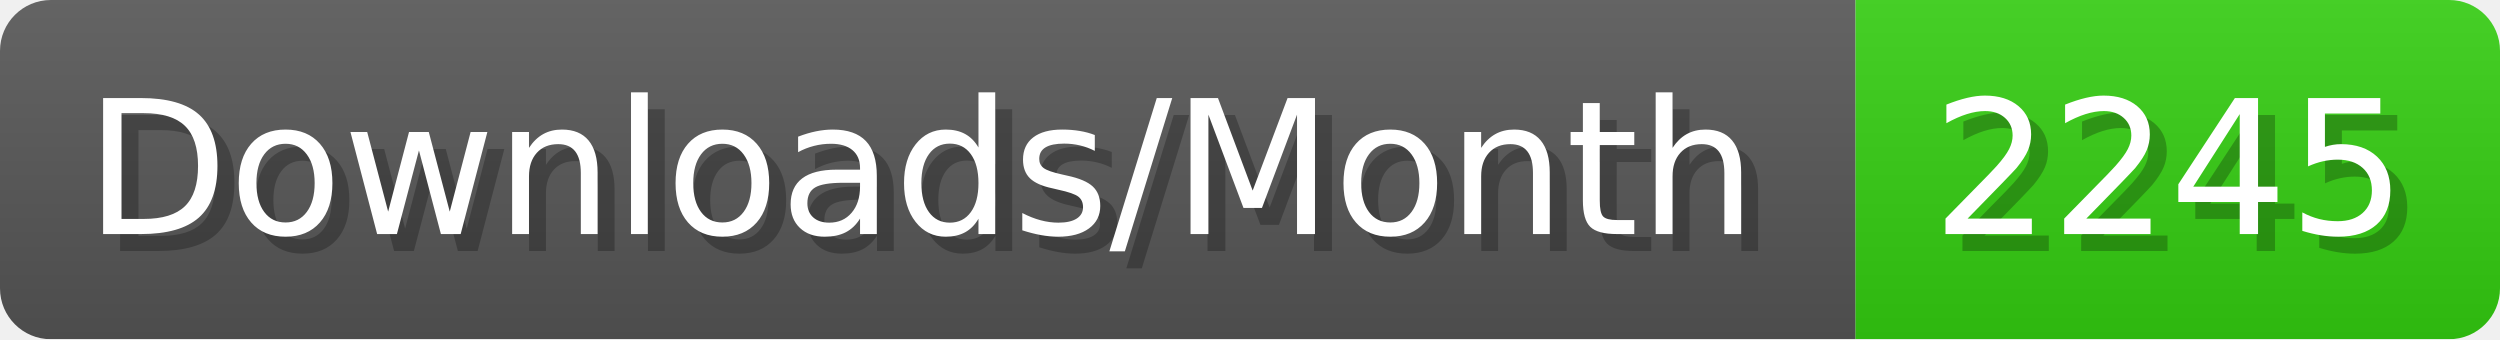
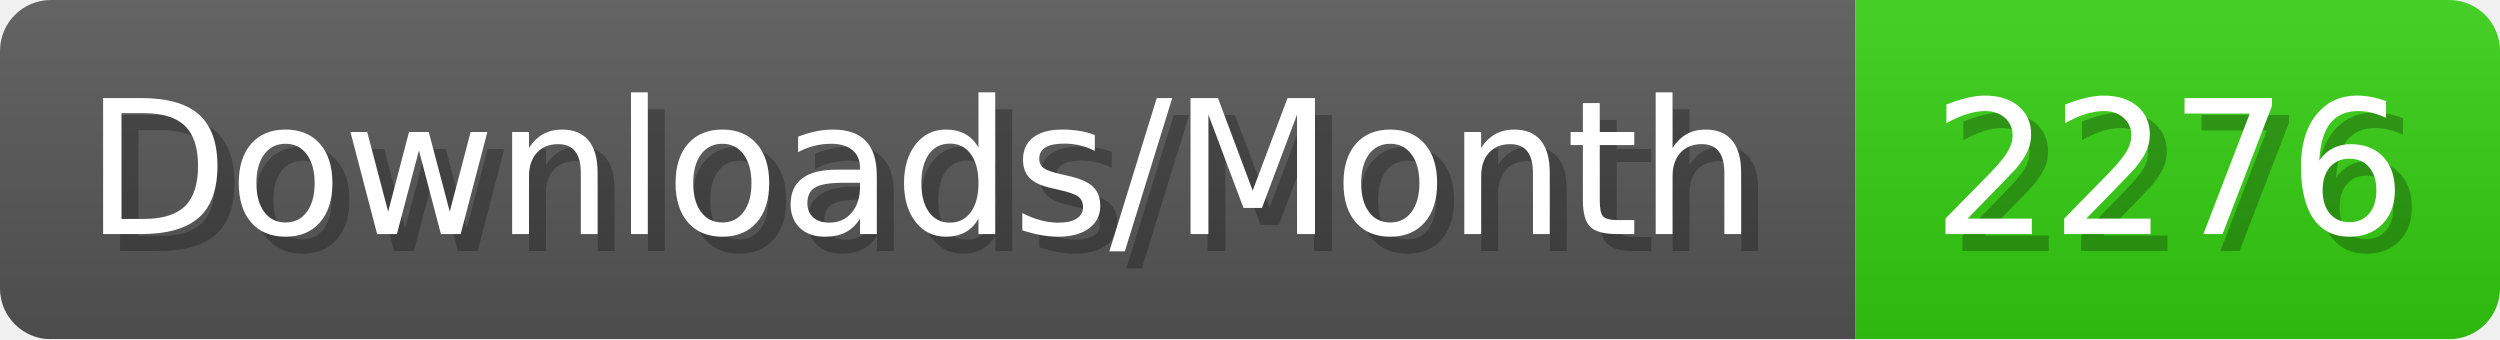
- <svg xmlns="http://www.w3.org/2000/svg" width="147.4" height="20" viewBox="0 0 1474 200" role="img" aria-label="Downloads/Month: 2245">
+ <svg xmlns="http://www.w3.org/2000/svg" width="147.4" height="20" viewBox="0 0 1474 200" role="img" aria-label="Downloads/Month: 2276">
  <linearGradient id="YlXUI" x2="0" y2="100%">
    <stop offset="0" stop-opacity=".1" stop-color="#EEE" />
    <stop offset="1" stop-opacity=".1" />
  </linearGradient>
  <mask id="JHhop">
    <rect width="1474" height="200" rx="30" fill="#FFF" />
  </mask>
  <g mask="url(#JHhop)">
    <rect width="1094" height="200" fill="#555" />
    <rect width="380" height="200" fill="#3C1" x="1094" />
    <rect width="1474" height="200" fill="url(#YlXUI)" />
  </g>
  <g aria-hidden="true" fill="#fff" text-anchor="start" font-family="Verdana,DejaVu Sans,sans-serif" font-size="110">
    <text x="60" y="148" textLength="994" fill="#000" opacity="0.25">Downloads/Month</text>
    <text x="50" y="138" textLength="994">Downloads/Month</text>
-     <text x="1149" y="148" textLength="280" fill="#000" opacity="0.25">2245</text>
-     <text x="1139" y="138" textLength="280">2245</text>
+     <text x="1149" y="148" textLength="280" fill="#000" opacity="0.25">2276</text>
+     <text x="1139" y="138" textLength="280">2276</text>
  </g>
</svg>
